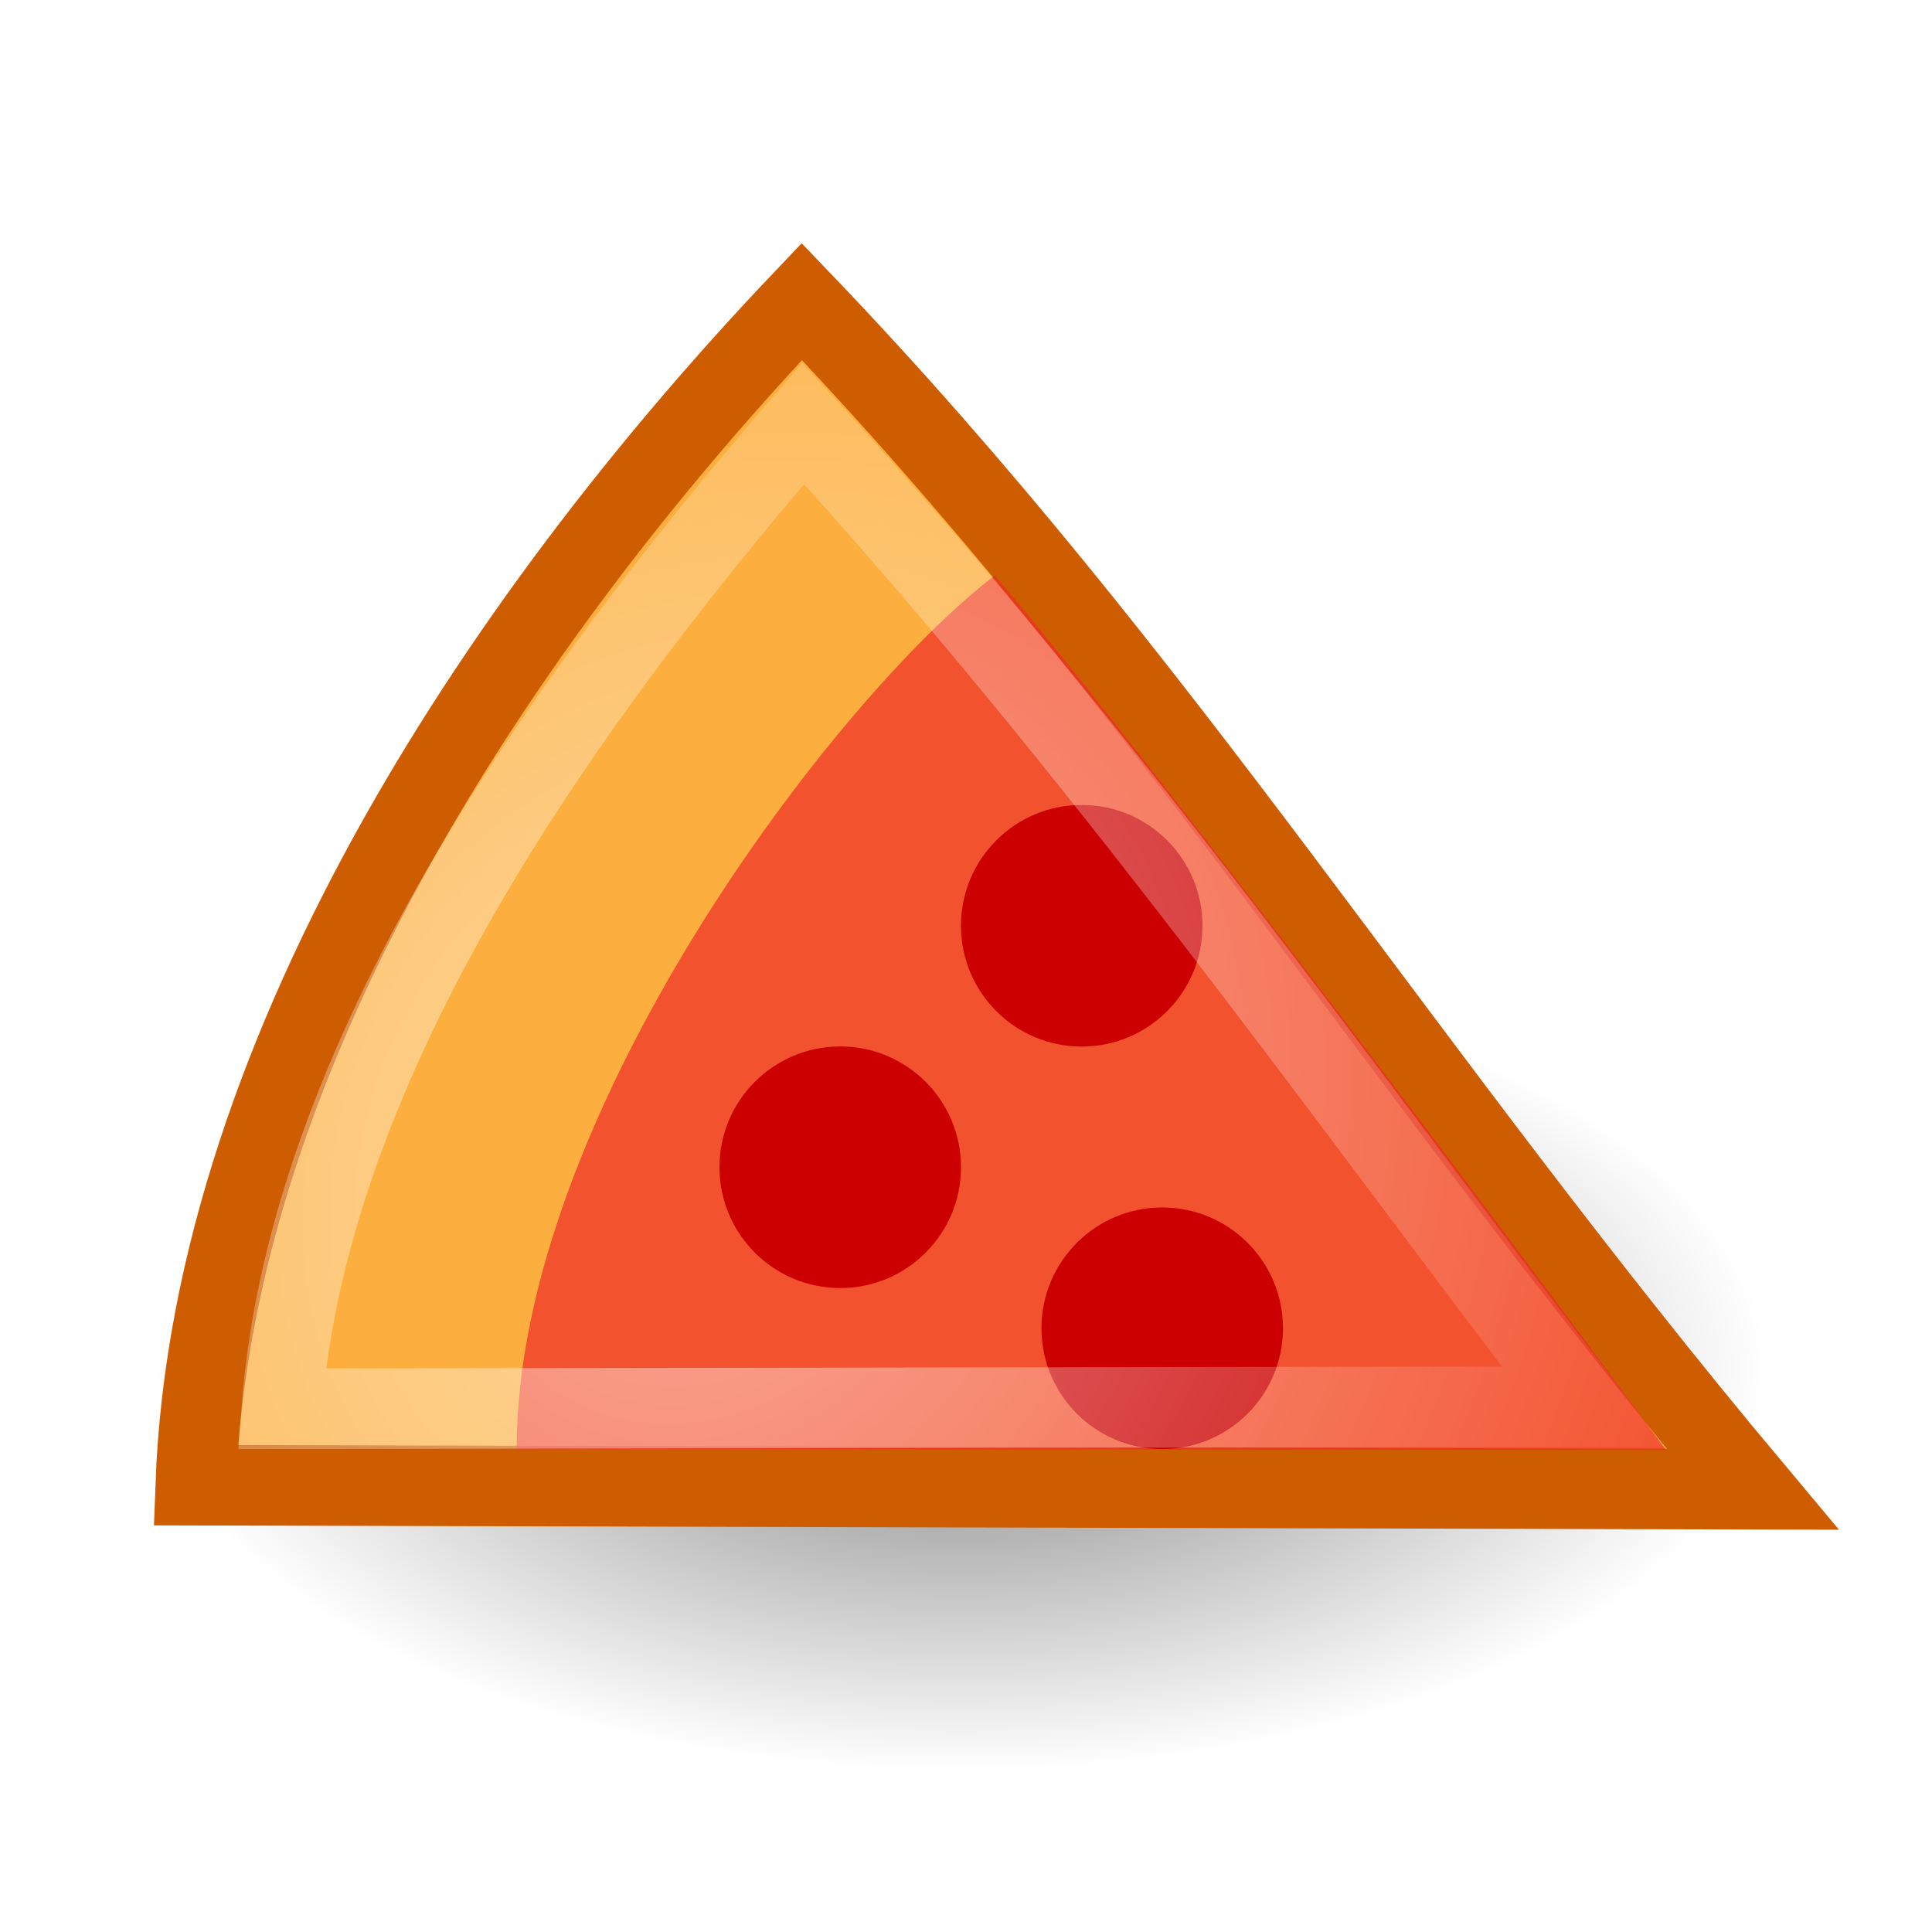
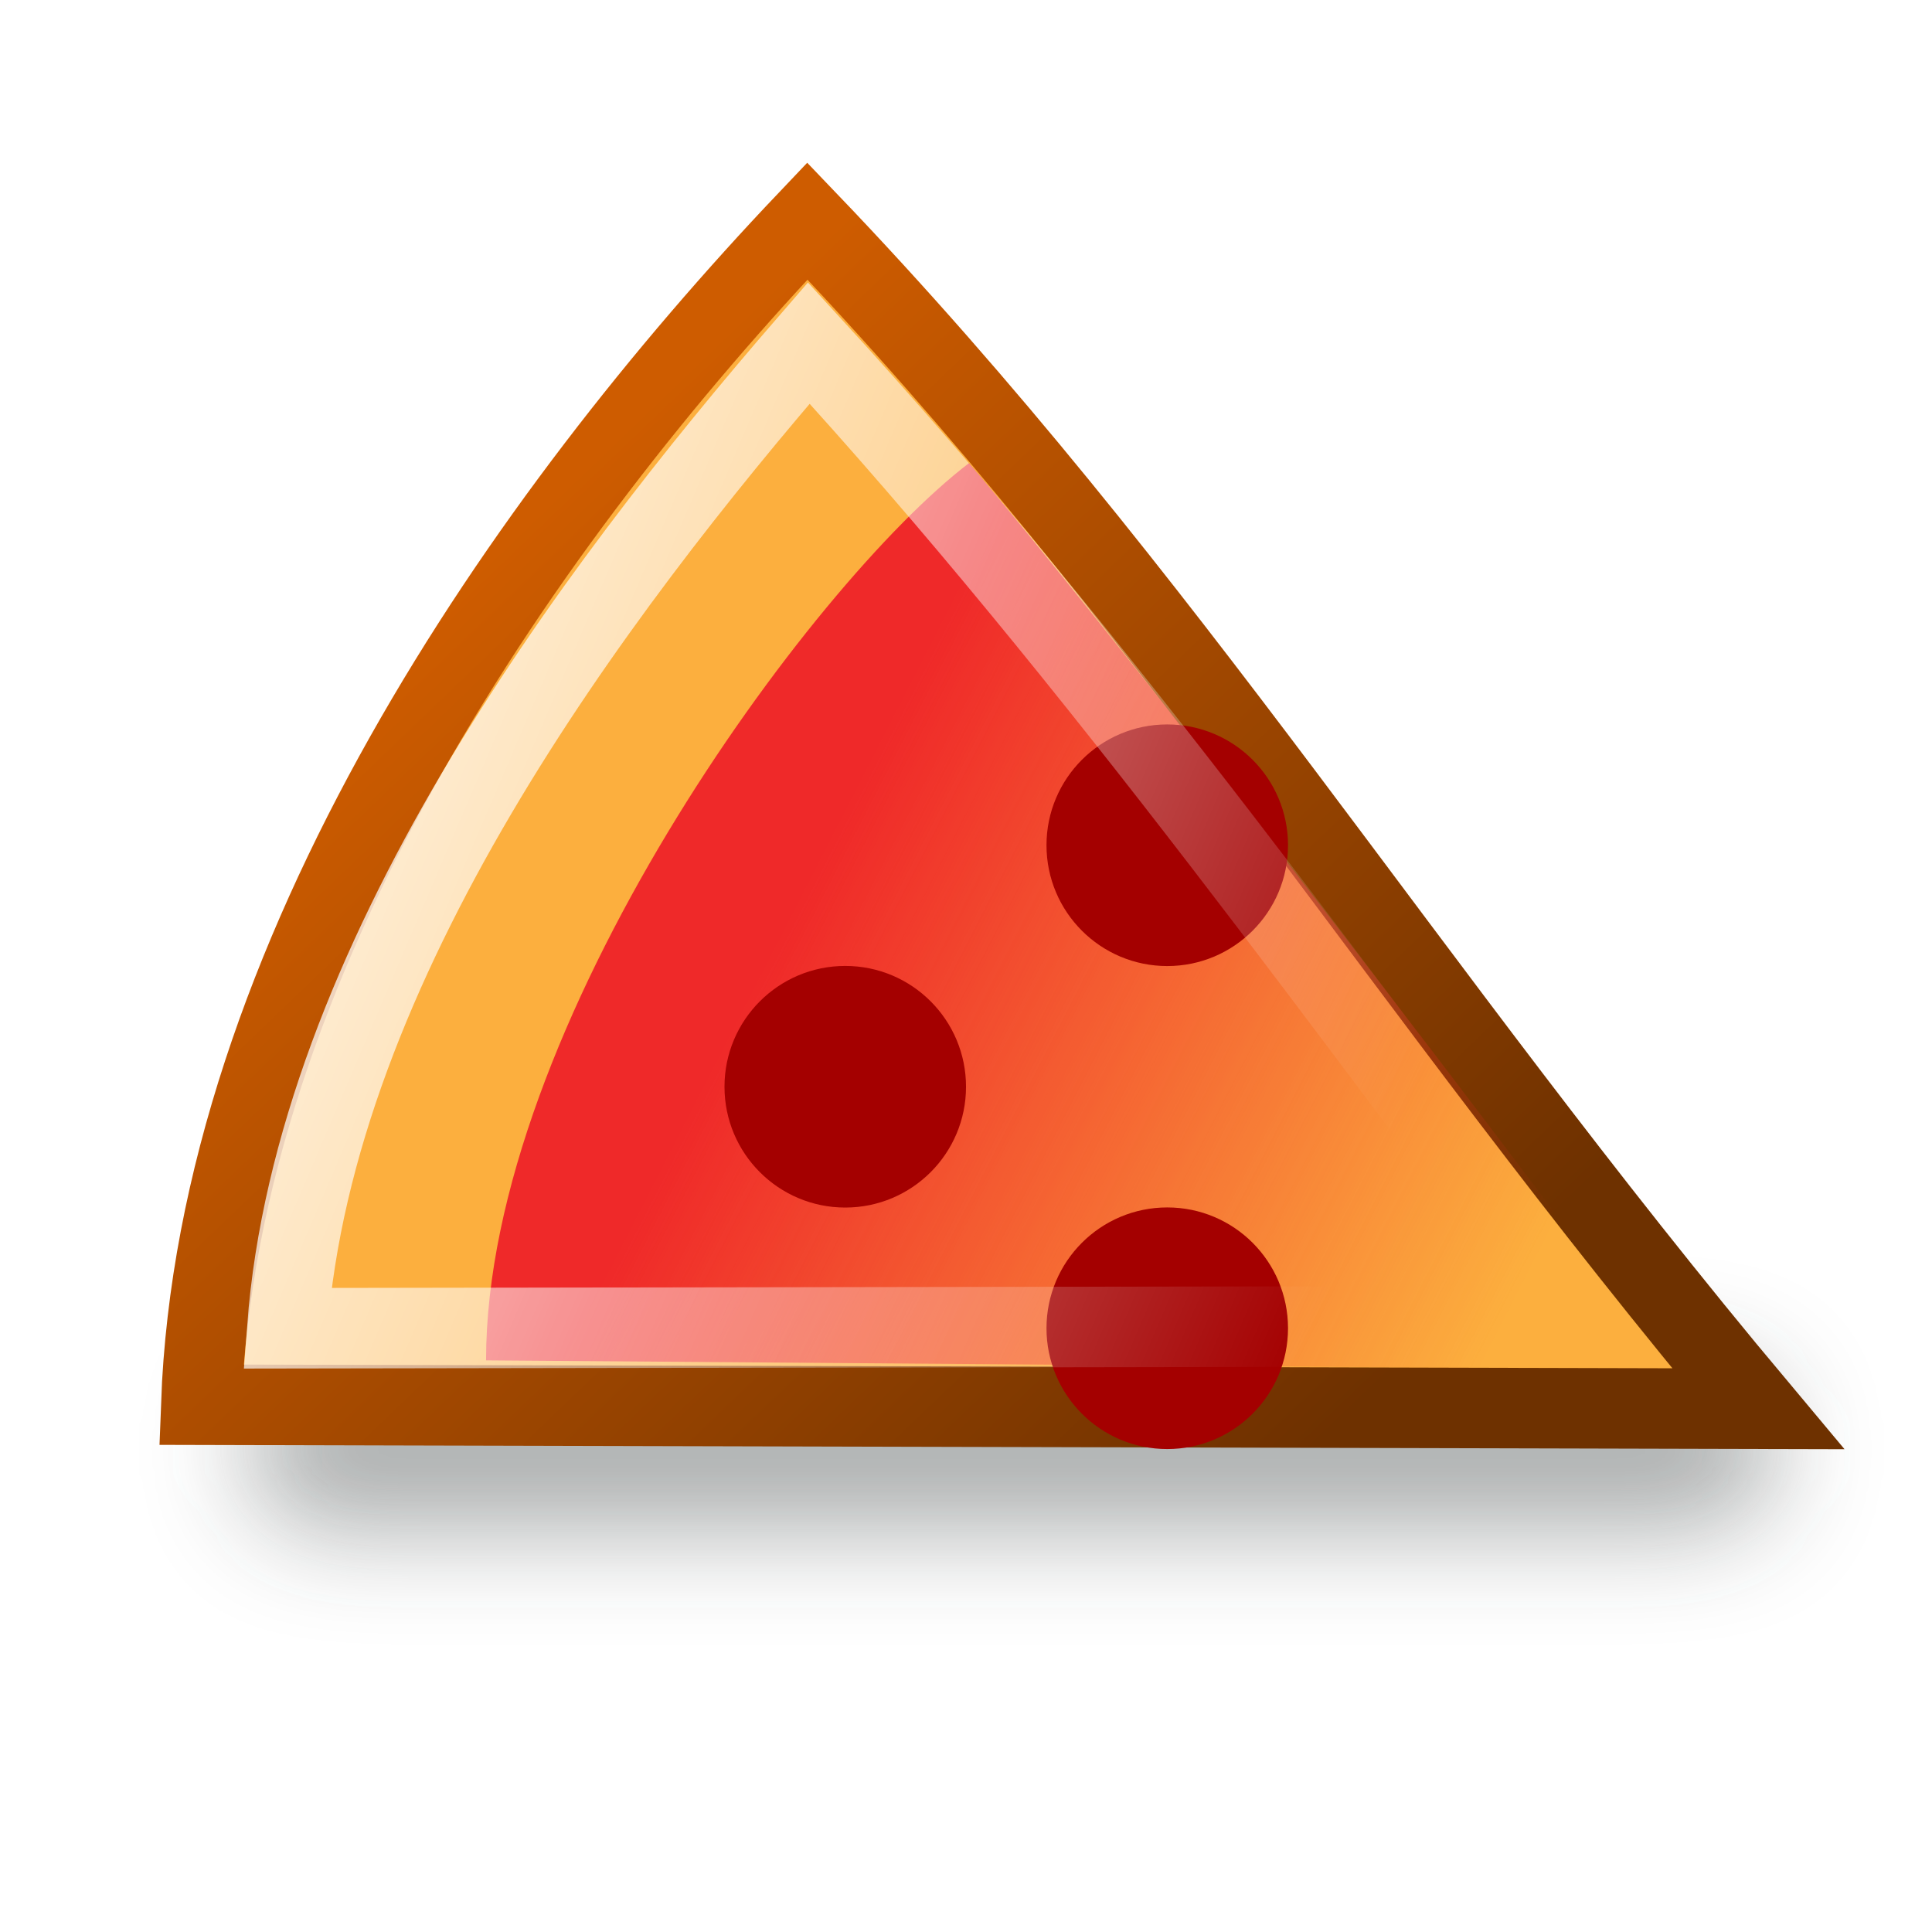
<svg xmlns="http://www.w3.org/2000/svg" xmlns:xlink="http://www.w3.org/1999/xlink" width="24" height="24" id="svg2" version="1.0">
  <defs id="defs4">
-     <linearGradient id="linearGradient2237">
-       <stop style="stop-color:#ffffff;stop-opacity:1;" offset="0" id="stop2239" />
-       <stop style="stop-color:#ffffff;stop-opacity:0;" offset="1" id="stop2241" />
+     <linearGradient id="linearGradient3240">
+       <stop style="stop-color:#ef2929;stop-opacity:1;" offset="0" id="stop3242" />
+       <stop style="stop-color:#ef2929;stop-opacity:0;" offset="1" id="stop3244" />
    </linearGradient>
-     <linearGradient id="linearGradient3816">
-       <stop style="stop-color:#000000;stop-opacity:1;" offset="0" id="stop3818" />
-       <stop style="stop-color:#000000;stop-opacity:0;" offset="1" id="stop3820" />
+     <linearGradient id="linearGradient3232">
+       <stop style="stop-color:#ffffff;stop-opacity:1;" offset="0" id="stop3234" />
+       <stop style="stop-color:#ffffff;stop-opacity:0;" offset="1" id="stop3236" />
    </linearGradient>
-     <radialGradient xlink:href="#linearGradient3816" id="radialGradient3822" cx="31.113" cy="19.009" fx="31.113" fy="19.009" r="8.662" gradientUnits="userSpaceOnUse" />
-     <radialGradient xlink:href="#linearGradient2237" id="radialGradient2243" cx="7.249" cy="14.909" fx="7.249" fy="14.909" r="8.511" gradientTransform="matrix(1.320307,0.775426,-0.910252,1.549884,12.72385,-14.30674)" gradientUnits="userSpaceOnUse" />
+     <linearGradient id="linearGradient3172">
+       <stop style="stop-color:#ce5c00;stop-opacity:1;" offset="0" id="stop3174" />
+       <stop style="stop-color:#6e3100;stop-opacity:1" offset="1" id="stop3176" />
+     </linearGradient>
+     <linearGradient xlink:href="#linearGradient3172" id="linearGradient3178" x1="6.408" y1="7.53" x2="16.851" y2="18.428" gradientUnits="userSpaceOnUse" gradientTransform="translate(6.8941179e-2,-1)" />
+     <filter id="filter3222" x="-0.082" width="1.164" y="-0.781" height="2.562">
+       <feGaussianBlur stdDeviation="0.651" id="feGaussianBlur3224" />
+     </filter>
+     <linearGradient xlink:href="#linearGradient3232" id="linearGradient3238" x1="0.82" y1="8.798" x2="16.708" y2="15.59" gradientUnits="userSpaceOnUse" />
+     <linearGradient xlink:href="#linearGradient3240" id="linearGradient3246" x1="9.808" y1="11.382" x2="18.879" y2="16.036" gradientUnits="userSpaceOnUse" />
  </defs>
  <g id="layer1">
-     <path d="M 39.775 19.009 A 8.662 8.662 0 1 1  22.451,19.009 A 8.662 8.662 0 1 1  39.775 19.009 z" id="path4318" style="opacity:0.5;color:#000000;fill:url(#radialGradient3822);fill-opacity:1;fill-rule:evenodd;stroke:none;stroke-width:1px;stroke-linecap:round;stroke-linejoin:round;marker:none;marker-start:none;marker-mid:none;marker-end:none;stroke-miterlimit:4;stroke-dasharray:none;stroke-dashoffset:0;stroke-opacity:1;visibility:visible;display:inline;overflow:visible" transform="matrix(1.15446,0,0,0.57723,-23.98086,6.027696)" />
-     <path style="opacity:1;fill:#a40000;fill-opacity:1;stroke:none;stroke-width:1;stroke-miterlimit:4;stroke-dasharray:none;stroke-opacity:1" id="path2274" d="M 14.615 1.898 A 1.051 1.385 0 1 1  12.513,1.898 A 1.051 1.385 0 1 1  14.615 1.898 z" transform="matrix(0.854747,-0.2244,0.173892,0.635856,3.194215,15.49868)" />
-     <path style="opacity:1;fill:#fcaf3e;fill-opacity:1;stroke:#ce5c00;stroke-width:1;stroke-miterlimit:4;stroke-dasharray:none;stroke-opacity:1" d="M 9.96,3.746 C 6.466,7.422 2.633,12.917 2.431,18.45 L 21.771,18.5 C 17.337,13.208 14.447,8.429 9.96,3.746 z " id="path2250" />
-     <path style="opacity:1;fill:#ef2929;fill-opacity:0.695;stroke:none;stroke-width:1;stroke-miterlimit:4;stroke-opacity:1" d="M 12.356,7.15 C 10.379,8.661 6.418,13.858 6.418,18 L 20.695,18.011 C 18.06,14.435 13.96,9.019 12.356,7.15 z " id="path3201" />
-     <path style="opacity:1;fill:#cc0000;fill-opacity:1;stroke:none;stroke-width:1;stroke-miterlimit:4;stroke-dasharray:none;stroke-opacity:1" id="path2199" d="M 11.962 12.086 A 1.77 2.01 0 1 1  8.421,12.086 A 1.77 2.01 0 1 1  11.962 12.086 z" transform="matrix(0.847293,0,0,0.746426,5.80238,7.47867)" />
-     <path style="opacity:1;fill:#cc0000;fill-opacity:1;stroke:none;stroke-width:1;stroke-miterlimit:4;stroke-dasharray:none;stroke-opacity:1" id="path2211" d="M 11.962 12.086 A 1.77 2.01 0 1 1  8.421,12.086 A 1.77 2.01 0 1 1  11.962 12.086 z" transform="matrix(0.847293,0,0,0.746426,4.802386,2.478672)" />
-     <path style="opacity:0.5;fill:none;fill-opacity:1;stroke:url(#radialGradient2243);stroke-width:1;stroke-miterlimit:4;stroke-opacity:1" d="M 9.978,5.261 C 7.26,8.4 3.84,12.98 3.5,17.5 L 19.665,17.474 C 16.758,13.677 13.646,9.259 9.978,5.261 z " id="path3160" />
-     <path style="opacity:1;fill:#cc0000;fill-opacity:1;stroke:none;stroke-width:1;stroke-miterlimit:4;stroke-dasharray:none;stroke-opacity:1" id="path2215" d="M 11.962 12.086 A 1.77 2.01 0 1 1  8.421,12.086 A 1.77 2.01 0 1 1  11.962 12.086 z" transform="matrix(0.847296,0,0,0.746427,1.802355,5.478657)" />
+     <rect style="opacity:0.4;fill:#2e3436;fill-opacity:1;fill-rule:nonzero;stroke:none;stroke-width:1;stroke-linecap:square;stroke-linejoin:round;marker:none;marker-start:none;marker-mid:none;marker-end:none;stroke-miterlimit:4;stroke-dasharray:none;stroke-dashoffset:0;stroke-opacity:1;visibility:visible;display:inline;overflow:visible;filter:url(#filter3222);enable-background:accumulate" id="rect3180" width="19" height="2" x="3.069" y="17" rx="1" ry="1" />
+     <path style="opacity:1;fill:#a40000;fill-opacity:1;stroke:none;stroke-width:1;stroke-miterlimit:4;stroke-dasharray:none;stroke-opacity:1" id="path2274" d="M 14.615,1.898 A 1.051,1.385 0 1 1 12.513,1.898 A 1.051,1.385 0 1 1 14.615,1.898 z" transform="matrix(0.854747,-0.2244,0.173892,0.635856,3.263156,14.49868)" />
+     <path style="opacity:1;fill:#fcaf3e;fill-opacity:1;stroke:url(#linearGradient3178);stroke-width:1;stroke-miterlimit:4;stroke-dasharray:none;stroke-opacity:1" d="M 10.029,2.746 C 6.535,6.422 2.702,11.917 2.5,17.45 L 21.84,17.5 C 17.406,12.208 14.516,7.429 10.029,2.746 z" id="path2250" />
+     <path style="opacity:1;fill:url(#linearGradient3246);fill-opacity:1;stroke:none;stroke-width:1;stroke-miterlimit:4;stroke-opacity:1" d="M 12.036,5.754 C 10.059,7.265 6.038,12.757 6.038,16.899 L 20.764,17.011 C 18.129,13.435 13.64,7.623 12.036,5.754 z" id="path3201" />
+     <path style="opacity:1;fill:#a40000;fill-opacity:1;stroke:none;stroke-width:1;stroke-miterlimit:4;stroke-dasharray:none;stroke-opacity:1" id="path2199" d="M 11.962,12.086 A 1.77,2.01 0 1 1 8.421,12.086 A 1.77,2.01 0 1 1 11.962,12.086 z" transform="matrix(0.847293,0,0,0.746426,5.864886,7.478628)" />
+     <path style="opacity:1;fill:#a40000;fill-opacity:1;stroke:none;stroke-width:1;stroke-miterlimit:4;stroke-dasharray:none;stroke-opacity:1" id="path2211" d="M 11.962,12.086 A 1.77,2.01 0 1 1 8.421,12.086 A 1.77,2.01 0 1 1 11.962,12.086 z" transform="matrix(0.847293,0,0,0.746426,5.864886,1.478628)" />
+     <path style="opacity:1;fill:none;fill-opacity:1;stroke:url(#linearGradient3238);stroke-width:1;stroke-miterlimit:4;stroke-opacity:1" d="M 10.047,4.261 C 7.329,7.4 3.909,11.98 3.569,16.5 L 19.734,16.474 C 16.827,12.677 13.715,8.259 10.047,4.261 z" id="path3160" />
+     <path style="opacity:1;fill:#a40000;fill-opacity:1;stroke:none;stroke-width:1;stroke-miterlimit:4;stroke-dasharray:none;stroke-opacity:1" id="path2215" d="M 11.962,12.086 A 1.77,2.01 0 1 1 8.421,12.086 A 1.77,2.01 0 1 1 11.962,12.086 z" transform="matrix(0.847296,0,0,0.746427,1.864855,4.478615)" />
  </g>
</svg>
